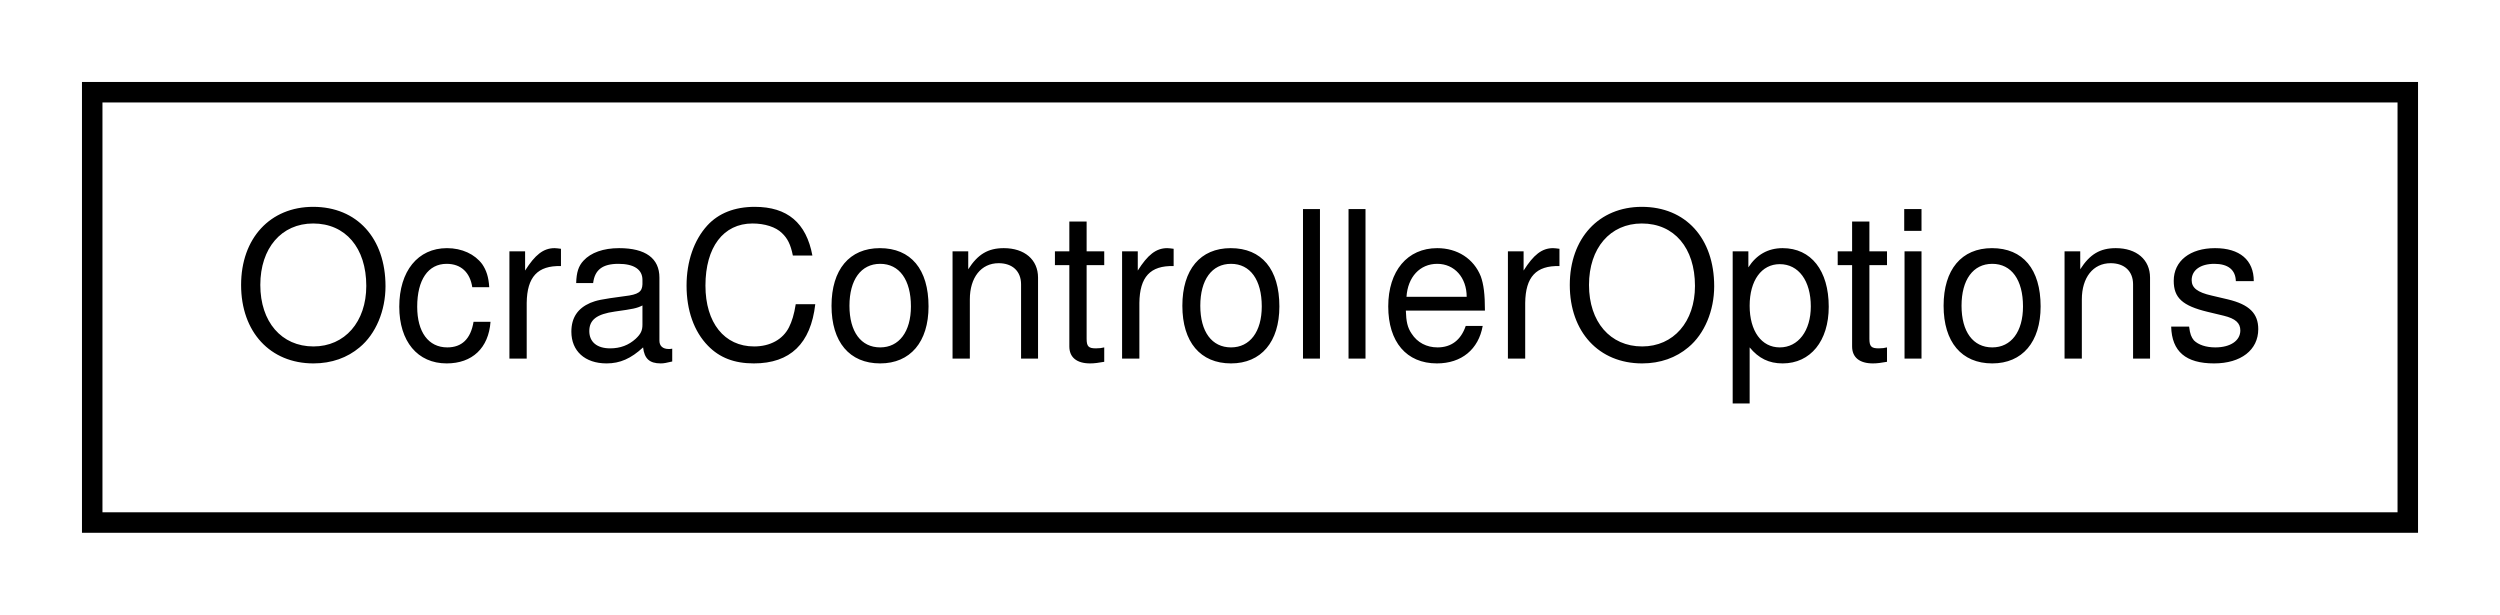
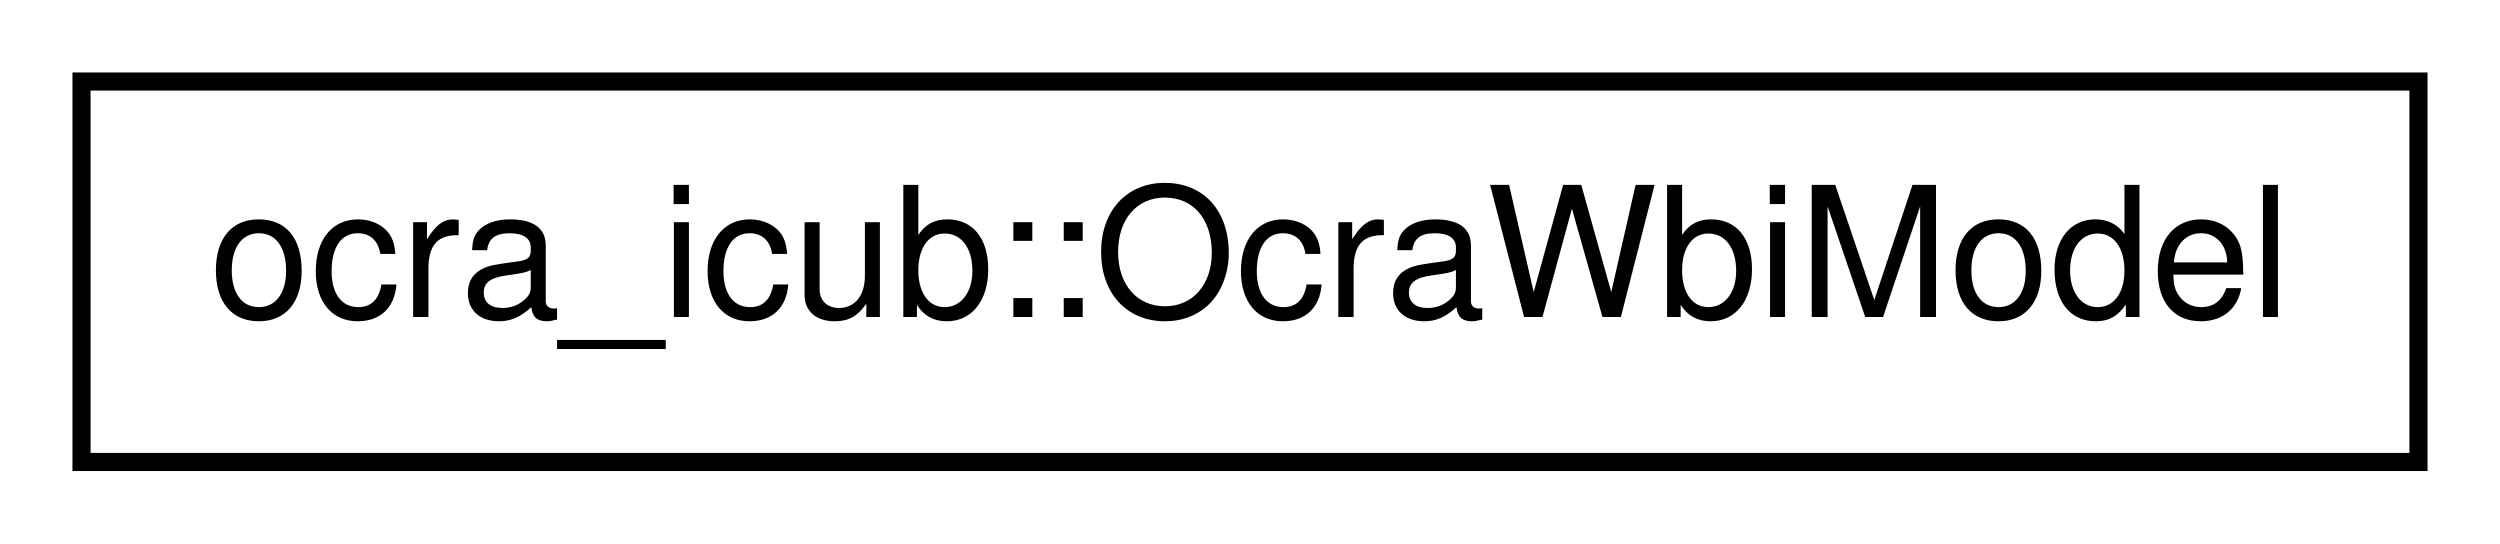
- <svg xmlns="http://www.w3.org/2000/svg" xmlns:xlink="http://www.w3.org/1999/xlink" width="122pt" height="30pt" viewBox="0.00 0.00 122.00 30.00">
+ <svg xmlns="http://www.w3.org/2000/svg" xmlns:xlink="http://www.w3.org/1999/xlink" width="138pt" height="30pt" viewBox="0.00 0.00 138.00 30.00">
  <g id="graph1" class="graph" transform="scale(1 1) rotate(0) translate(4 26)">
-     <polygon fill="white" stroke="white" points="-4,5 -4,-26 119,-26 119,5 -4,5" />
+     <polygon fill="white" stroke="white" points="-4,5 -4,-26 135,-26 135,5 -4,5" />
    <g id="node1" class="node">
-       <a xlink:href="classOcraControllerOptions.html" target="_top" xlink:title="OcraControllerOptions">
-         <polygon fill="white" stroke="black" points="0.5,-0.5 0.5,-21.5 113.5,-21.5 113.5,-0.5 0.5,-0.5" />
-         <text text-anchor="middle" x="57" y="-8.5" font-family="Helvetica,sans-Serif" font-size="10.00">OcraControllerOptions</text>
+       <a xlink:href="classocra__icub_1_1OcraWbiModel.html" target="_top" xlink:title="ocra_icub::OcraWbiModel">
+         <polygon fill="white" stroke="black" points="0.5,-0.5 0.5,-21.5 129.5,-21.5 129.5,-0.5 0.5,-0.5" />
+         <text text-anchor="middle" x="65" y="-8.5" font-family="Helvetica,sans-Serif" font-size="10.00">ocra_icub::OcraWbiModel</text>
      </a>
    </g>
  </g>
</svg>
